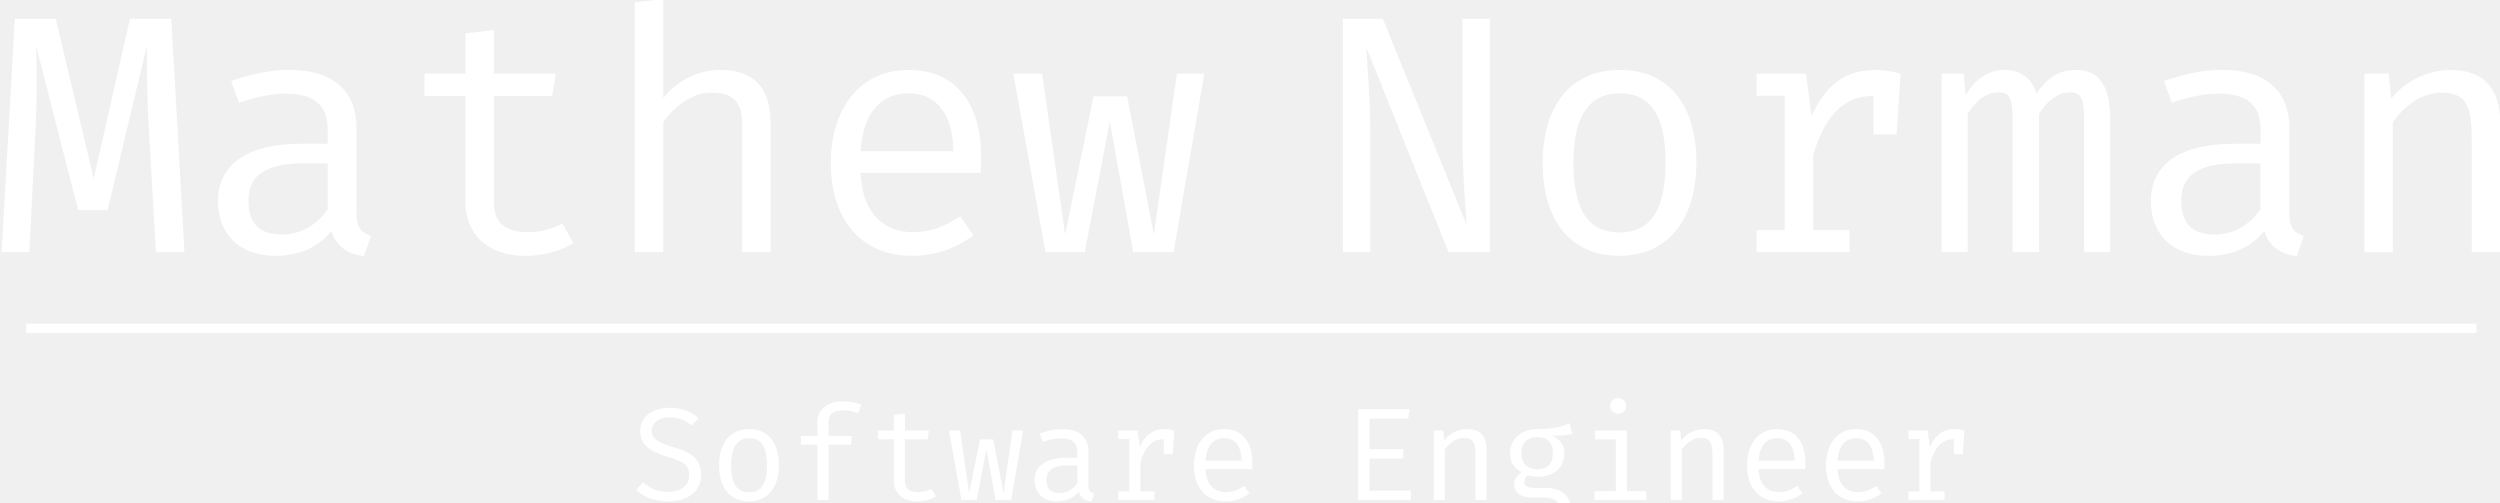
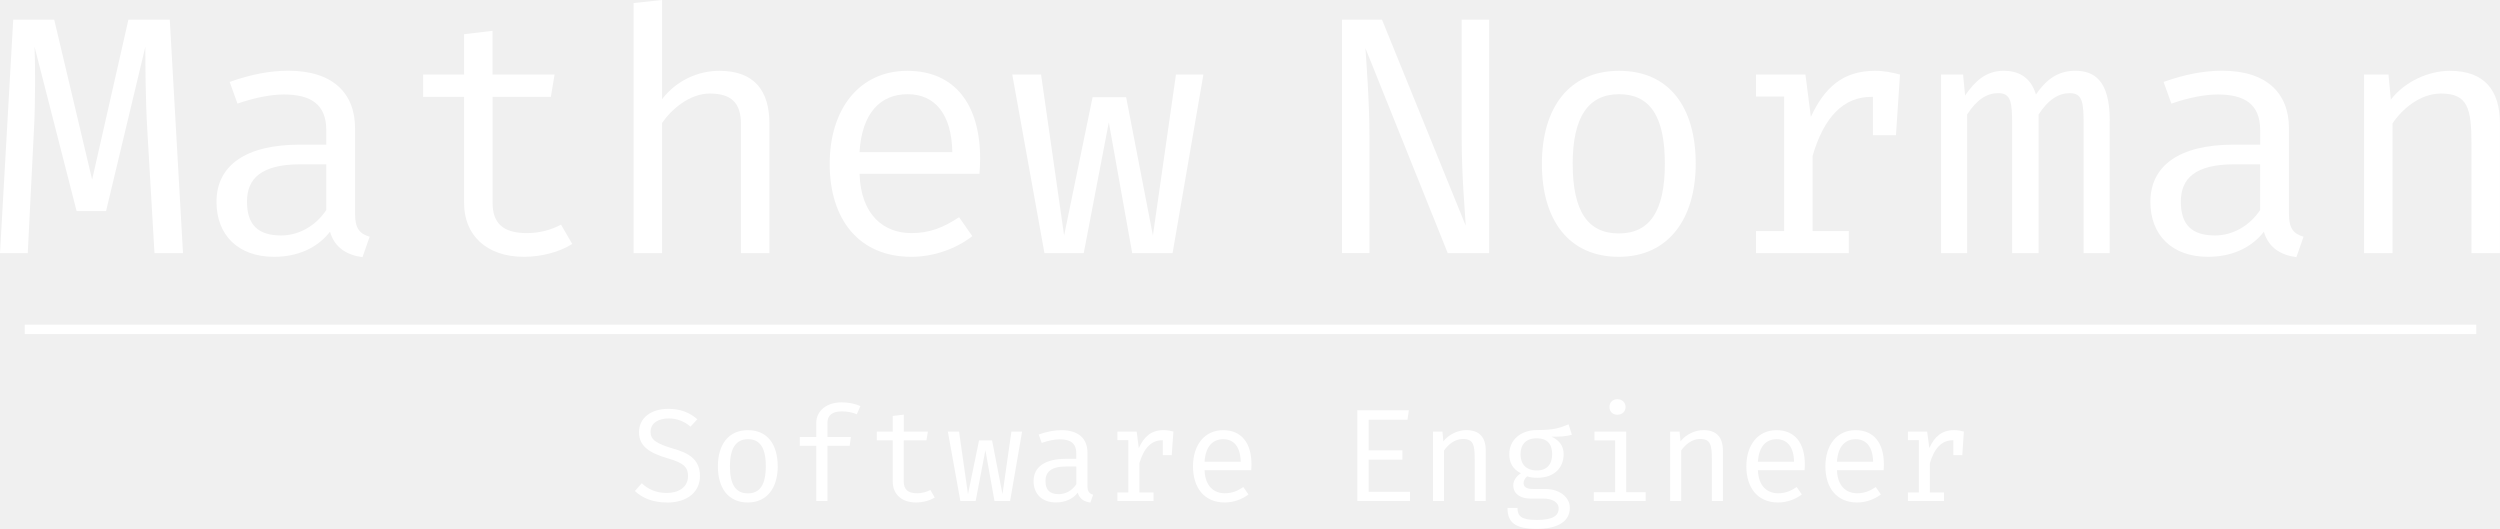
- <svg xmlns="http://www.w3.org/2000/svg" id="Horizontal_Name" data-name="Horizontal Name" viewBox="0 0 531.6 106.82">
-   <g id="Tag">
-     <path d="M142.05,106.61c-2.83,0-5.15-.87-6.78-2.44l1.46-1.65c1.34,1.26,3,2.07,5.35,2.07s4.48-1.15,4.48-3.58c0-1.88-.9-2.8-4.2-3.75-3.84-1.12-6.22-2.52-6.22-5.57s2.55-4.98,6.24-4.98c2.63,0,4.54.81,6.16,2.21l-1.46,1.57c-1.37-1.2-3-1.74-4.62-1.74-2.13,0-3.86.92-3.86,2.86,0,1.65,1.18,2.49,4.84,3.56,3.02.87,5.66,2.13,5.66,5.8,0,3.33-2.58,5.66-7.06,5.66Z" style="fill: #fff; stroke-width: 0px;" />
-     <path d="M165.63,98.91c0,4.54-2.24,7.7-6.36,7.7s-6.36-3.02-6.36-7.67,2.24-7.7,6.38-7.7,6.33,3.02,6.33,7.67ZM155.47,98.94c0,3.92,1.26,5.74,3.81,5.74s3.81-1.82,3.81-5.77-1.26-5.74-3.78-5.74-3.84,1.85-3.84,5.77Z" style="fill: #fff; stroke-width: 0px;" />
-     <path d="M183.19,86.11l-.76,1.76c-.95-.42-2.04-.62-3.16-.62-2.04,0-3.08.81-3.08,2.44v3h4.98l-.25,1.88h-4.73v11.73h-2.38v-11.73h-3.5v-1.88h3.5v-2.94c0-2.72,2.32-4.42,5.38-4.42,1.6,0,2.86.31,4,.78Z" style="fill: #fff; stroke-width: 0px;" />
-     <path d="M195.03,106.61c-3.16,0-4.96-1.85-4.96-4.42v-8.79h-3.39v-1.85h3.39v-3.33l2.35-.28v3.61h5.12l-.31,1.85h-4.82v8.76c0,1.62.81,2.49,2.83,2.49,1.09,0,2.04-.28,2.83-.7l.92,1.6c-1.04.67-2.58,1.06-3.98,1.06Z" style="fill: #fff; stroke-width: 0px;" />
-     <path d="M211.69,106.3l-1.93-10.81-2.07,10.81h-3.25l-2.66-14.76h2.38l1.9,13.3,2.35-11.42h2.77l2.21,11.42,1.9-13.3h2.27l-2.55,14.76h-3.33Z" style="fill: #fff; stroke-width: 0px;" />
-     <path d="M232.66,104.96l-.59,1.68c-1.26-.17-2.3-.76-2.69-2.1-1.06,1.37-2.72,2.07-4.62,2.07-2.97,0-4.76-1.79-4.76-4.54,0-3.02,2.44-4.73,6.89-4.73h2.18v-1.2c0-2.16-1.32-2.94-3.5-2.94-.98,0-2.32.22-3.84.76l-.64-1.79c1.82-.64,3.39-.92,4.84-.92,3.67,0,5.52,1.85,5.52,4.76v7.08c0,1.18.36,1.62,1.2,1.88ZM229.08,102.75v-3.78h-2.13c-3.25,0-4.42,1.18-4.42,3.08s.9,2.8,2.83,2.8c1.46,0,2.86-.78,3.72-2.1Z" style="fill: #fff; stroke-width: 0px;" />
-     <path d="M249.71,91.55l-.34,5.01h-1.9v-3.16h-.14c-2.27,0-3.89,1.62-4.84,4.87v6.22h3v1.82h-7.67v-1.82h2.32v-11.12h-2.32v-1.82h4.09l.45,3.5c1.12-2.41,2.63-3.81,5.29-3.81.81,0,1.43.14,2.07.31Z" style="fill: #fff; stroke-width: 0px;" />
-     <path d="M260.63,104.65c1.51,0,2.63-.45,3.95-1.32l1.09,1.57c-1.37,1.06-3.22,1.71-5.04,1.71-4.31,0-6.75-3.08-6.75-7.67s2.49-7.7,6.41-7.7,6.02,2.77,6.02,7.25c0,.5-.03.95-.06,1.26h-9.91c.11,3.42,2.02,4.9,4.28,4.9ZM256.35,97.96h7.67c-.06-3.16-1.46-4.79-3.7-4.79s-3.78,1.54-3.98,4.79Z" style="fill: #fff; stroke-width: 0px;" />
-     <path d="M291.21,95.52h7.17v1.99h-7.17v6.83h8.79v1.96h-11.2v-19.29h10.95l-.28,2.02h-8.26v6.5Z" style="fill: #fff; stroke-width: 0px;" />
-     <path d="M304.87,91.55h2.02l.2,2.07c1.18-1.51,3.14-2.38,4.87-2.38,2.88,0,4.14,1.62,4.14,4.37v10.7h-2.35v-8.96c0-3.02-.31-4.23-2.52-4.23-1.74,0-3.22,1.29-4,2.46v10.72h-2.35v-14.76Z" style="fill: #fff; stroke-width: 0px;" />
-     <path d="M334.38,92.22c-1.23.39-2.66.42-4.31.42,1.74.78,2.58,2.04,2.58,3.72,0,2.91-2.04,5.01-5.54,5.01-.98,0-1.57-.08-2.21-.31-.42.34-.76.9-.76,1.43,0,.7.45,1.26,1.96,1.26h2.66c2.97,0,5.21,1.71,5.21,4,0,2.88-2.55,4.48-7.03,4.48-4.7,0-6.22-1.46-6.22-4.45h2.13c0,1.74.78,2.55,4.09,2.55s4.65-.84,4.65-2.44c0-1.4-1.43-2.1-3.3-2.1h-2.63c-2.58,0-3.72-1.32-3.72-2.8,0-.92.56-1.88,1.62-2.58-1.68-.87-2.46-2.16-2.46-4.06,0-3,2.38-5.12,5.88-5.12,3.7,0,4.98-.5,6.72-1.23l.7,2.21ZM323.49,96.36c0,2.02,1.09,3.44,3.5,3.44,2.1,0,3.22-1.29,3.22-3.47s-1.09-3.36-3.28-3.36c-2.38,0-3.44,1.4-3.44,3.39Z" style="fill: #fff; stroke-width: 0px;" />
-     <path d="M345.95,104.43h4.14v1.88h-11.03v-1.88h4.54v-11h-4.4v-1.88h6.75v12.88ZM345.81,86.31c0,.95-.7,1.65-1.74,1.65s-1.68-.7-1.68-1.65.67-1.65,1.68-1.65,1.74.7,1.74,1.65Z" style="fill: #fff; stroke-width: 0px;" />
-     <path d="M355.27,91.55h2.02l.2,2.07c1.18-1.51,3.14-2.38,4.87-2.38,2.88,0,4.14,1.62,4.14,4.37v10.7h-2.35v-8.96c0-3.02-.31-4.23-2.52-4.23-1.74,0-3.22,1.29-4,2.46v10.72h-2.35v-14.76Z" style="fill: #fff; stroke-width: 0px;" />
-     <path d="M378.23,104.65c1.51,0,2.63-.45,3.95-1.32l1.09,1.57c-1.37,1.06-3.22,1.71-5.04,1.71-4.31,0-6.75-3.08-6.75-7.67s2.49-7.7,6.41-7.7,6.02,2.77,6.02,7.25c0,.5-.03.95-.06,1.26h-9.91c.11,3.42,2.02,4.9,4.28,4.9ZM373.95,97.96h7.67c-.06-3.16-1.46-4.79-3.7-4.79s-3.78,1.54-3.98,4.79Z" style="fill: #fff; stroke-width: 0px;" />
-     <path d="M395.03,104.65c1.51,0,2.63-.45,3.95-1.32l1.09,1.57c-1.37,1.06-3.22,1.71-5.04,1.71-4.31,0-6.75-3.08-6.75-7.67s2.49-7.7,6.41-7.7,6.02,2.77,6.02,7.25c0,.5-.03.95-.06,1.26h-9.91c.11,3.42,2.02,4.9,4.28,4.9ZM390.75,97.96h7.67c-.06-3.16-1.46-4.79-3.7-4.79s-3.78,1.54-3.98,4.79Z" style="fill: #fff; stroke-width: 0px;" />
-     <path d="M417.71,91.55l-.34,5.01h-1.9v-3.16h-.14c-2.27,0-3.89,1.62-4.84,4.87v6.22h3v1.82h-7.67v-1.82h2.32v-11.12h-2.32v-1.82h4.09l.45,3.5c1.12-2.41,2.63-3.81,5.29-3.81.81,0,1.43.14,2.07.31Z" style="fill: #fff; stroke-width: 0px;" />
+ <svg xmlns="http://www.w3.org/2000/svg" id="logo" class="logo" data-name="Horizontal Name" viewBox="0 0 531.31 112.41">
+   <g id="tagline" class="logo-tagline">
+     <path d="M141.71,106.79c-2.83,0-5.15-.87-6.78-2.44l1.46-1.65c1.34,1.26,3,2.07,5.35,2.07s4.48-1.15,4.48-3.58c0-1.88-.9-2.8-4.2-3.75-3.84-1.12-6.22-2.52-6.22-5.57s2.55-4.98,6.24-4.98c2.63,0,4.54.81,6.16,2.21l-1.46,1.57c-1.37-1.2-3-1.74-4.62-1.74-2.13,0-3.86.92-3.86,2.86,0,1.65,1.18,2.49,4.84,3.56,3.02.87,5.66,2.13,5.66,5.8,0,3.33-2.58,5.66-7.06,5.66Z" style="fill: #fff; stroke-width: 0px;" />
+     <path d="M165.29,99.09c0,4.54-2.24,7.7-6.36,7.7s-6.36-3.02-6.36-7.67,2.24-7.7,6.38-7.7,6.33,3.02,6.33,7.67ZM155.13,99.11c0,3.92,1.26,5.74,3.81,5.74s3.81-1.82,3.81-5.77-1.26-5.74-3.78-5.74-3.84,1.85-3.84,5.77Z" style="fill: #fff; stroke-width: 0px;" />
+     <path d="M182.85,86.29l-.76,1.76c-.95-.42-2.04-.62-3.16-.62-2.04,0-3.08.81-3.08,2.44v3h4.98l-.25,1.88h-4.73v11.73h-2.38v-11.73h-3.5v-1.88h3.5v-2.94c0-2.72,2.32-4.42,5.38-4.42,1.6,0,2.86.31,4,.78Z" style="fill: #fff; stroke-width: 0px;" />
+     <path d="M194.69,106.79c-3.16,0-4.96-1.85-4.96-4.42v-8.79h-3.39v-1.85h3.39v-3.33l2.35-.28v3.61h5.12l-.31,1.85h-4.82v8.76c0,1.62.81,2.49,2.83,2.49,1.09,0,2.04-.28,2.83-.7l.92,1.6c-1.04.67-2.58,1.06-3.98,1.06Z" style="fill: #fff; stroke-width: 0px;" />
+     <path d="M211.35,106.48l-1.93-10.81-2.07,10.81h-3.25l-2.66-14.76h2.38l1.9,13.3,2.35-11.42h2.77l2.21,11.42,1.9-13.3h2.27l-2.55,14.76h-3.33Z" style="fill: #fff; stroke-width: 0px;" />
+     <path d="M232.32,105.13l-.59,1.68c-1.26-.17-2.3-.76-2.69-2.1-1.06,1.37-2.72,2.07-4.62,2.07-2.97,0-4.76-1.79-4.76-4.54,0-3.02,2.44-4.73,6.89-4.73h2.18v-1.2c0-2.16-1.32-2.94-3.5-2.94-.98,0-2.32.22-3.84.76l-.64-1.79c1.82-.64,3.39-.92,4.84-.92,3.67,0,5.52,1.85,5.52,4.76v7.08c0,1.18.36,1.62,1.2,1.88ZM228.74,102.92v-3.78h-2.13c-3.25,0-4.42,1.18-4.42,3.08s.9,2.8,2.83,2.8c1.46,0,2.86-.78,3.72-2.1Z" style="fill: #fff; stroke-width: 0px;" />
+     <path d="M249.37,91.72l-.34,5.01h-1.9v-3.16h-.14c-2.27,0-3.89,1.62-4.84,4.87v6.22h3v1.82h-7.67v-1.82h2.32v-11.12h-2.32v-1.82h4.09l.45,3.5c1.12-2.41,2.63-3.81,5.29-3.81.81,0,1.43.14,2.07.31Z" style="fill: #fff; stroke-width: 0px;" />
+     <path d="M260.29,104.83c1.51,0,2.63-.45,3.95-1.32l1.09,1.57c-1.37,1.06-3.22,1.71-5.04,1.71-4.31,0-6.75-3.08-6.75-7.67s2.49-7.7,6.41-7.7,6.02,2.77,6.02,7.25c0,.5-.03.95-.06,1.26h-9.91c.11,3.42,2.02,4.9,4.28,4.9ZM256.01,98.13h7.67c-.06-3.16-1.46-4.79-3.7-4.79s-3.78,1.54-3.98,4.79Z" style="fill: #fff; stroke-width: 0px;" />
+     <path d="M290.87,95.7h7.17v1.99h-7.17v6.83h8.79v1.96h-11.2v-19.29h10.95l-.28,2.02h-8.26v6.5Z" style="fill: #fff; stroke-width: 0px;" />
+     <path d="M304.53,91.72h2.02l.2,2.07c1.18-1.51,3.14-2.38,4.87-2.38,2.88,0,4.14,1.62,4.14,4.37v10.7h-2.35v-8.96c0-3.02-.31-4.23-2.52-4.23-1.74,0-3.22,1.29-4,2.46v10.72h-2.35v-14.76Z" style="fill: #fff; stroke-width: 0px;" />
+     <path d="M334.04,92.39c-1.23.39-2.66.42-4.31.42,1.74.78,2.58,2.04,2.58,3.72,0,2.91-2.04,5.01-5.54,5.01-.98,0-1.57-.08-2.21-.31-.42.34-.76.9-.76,1.43,0,.7.45,1.26,1.96,1.26h2.66c2.97,0,5.21,1.71,5.21,4,0,2.88-2.55,4.48-7.03,4.48-4.7,0-6.22-1.46-6.22-4.45h2.13c0,1.74.78,2.55,4.09,2.55s4.65-.84,4.65-2.44c0-1.4-1.43-2.1-3.3-2.1h-2.63c-2.58,0-3.72-1.32-3.72-2.8,0-.92.56-1.88,1.62-2.58-1.68-.87-2.46-2.16-2.46-4.06,0-3,2.38-5.12,5.88-5.12,3.7,0,4.98-.5,6.72-1.23l.7,2.21ZM323.15,96.54c0,2.02,1.09,3.44,3.5,3.44,2.1,0,3.22-1.29,3.22-3.47s-1.09-3.36-3.28-3.36c-2.38,0-3.44,1.4-3.44,3.39Z" style="fill: #fff; stroke-width: 0px;" />
+     <path d="M345.61,104.6h4.14v1.88h-11.03v-1.88h4.54v-11h-4.4v-1.88h6.75v12.88ZM345.47,86.49c0,.95-.7,1.65-1.74,1.65s-1.68-.7-1.68-1.65.67-1.65,1.68-1.65,1.74.7,1.74,1.65Z" style="fill: #fff; stroke-width: 0px;" />
+     <path d="M354.93,91.72h2.02l.2,2.07c1.18-1.51,3.14-2.38,4.87-2.38,2.88,0,4.14,1.62,4.14,4.37v10.7h-2.35v-8.96c0-3.02-.31-4.23-2.52-4.23-1.74,0-3.22,1.29-4,2.46v10.72h-2.35v-14.76Z" style="fill: #fff; stroke-width: 0px;" />
+     <path d="M377.89,104.83c1.51,0,2.63-.45,3.95-1.32l1.09,1.57c-1.37,1.06-3.22,1.71-5.04,1.71-4.31,0-6.75-3.08-6.75-7.67s2.49-7.7,6.41-7.7,6.02,2.77,6.02,7.25c0,.5-.03.95-.06,1.26h-9.91c.11,3.42,2.02,4.9,4.28,4.9ZM373.61,98.13h7.67c-.06-3.16-1.46-4.79-3.7-4.79s-3.78,1.54-3.98,4.79Z" style="fill: #fff; stroke-width: 0px;" />
+     <path d="M394.69,104.83c1.51,0,2.63-.45,3.95-1.32l1.09,1.57c-1.37,1.06-3.22,1.71-5.04,1.71-4.31,0-6.75-3.08-6.75-7.67s2.49-7.7,6.41-7.7,6.02,2.77,6.02,7.25c0,.5-.03.95-.06,1.26h-9.91c.11,3.42,2.02,4.9,4.28,4.9ZM390.41,98.13h7.67c-.06-3.16-1.46-4.79-3.7-4.79s-3.78,1.54-3.98,4.79Z" style="fill: #fff; stroke-width: 0px;" />
+     <path d="M417.37,91.72l-.34,5.01h-1.9v-3.16h-.14c-2.27,0-3.89,1.62-4.84,4.87v6.22h3v1.82h-7.67v-1.82h2.32v-11.12h-2.32v-1.82h4.09l.45,3.5c1.12-2.41,2.63-3.81,5.29-3.81.81,0,1.43.14,2.07.31Z" style="fill: #fff; stroke-width: 0px;" />
  </g>
-   <line id="Separator" x1="5.6" y1="69.82" x2="526.6" y2="69.82" style="fill: #fff; stroke: #fff; stroke-miterlimit: 10; stroke-width: 2px;" />
-   <g id="Name">
-     <path d="M39.22,53.61h-6.05l-1.51-25.92c-.43-6.84-.43-15.48-.43-17.93l-8.35,34.92h-6.26L7.68,9.76c.14,2.74.22,11.74-.14,17.93l-1.3,25.92H.34L3.15,4h8.71l8.06,33.99L27.63,4h8.79l2.81,49.61Z" style="fill: #fff; stroke-width: 0px;" />
-     <path d="M78.89,50.16l-1.51,4.32c-3.24-.43-5.9-1.94-6.91-5.4-2.74,3.53-6.99,5.33-11.88,5.33-7.63,0-12.24-4.61-12.24-11.67,0-7.78,6.26-12.17,17.71-12.17h5.62v-3.1c0-5.54-3.38-7.56-9-7.56-2.52,0-5.98.58-9.87,1.94l-1.66-4.61c4.68-1.66,8.71-2.38,12.46-2.38,9.43,0,14.19,4.75,14.19,12.24v18.22c0,3.02.94,4.18,3.1,4.82ZM69.68,44.47v-9.72h-5.47c-8.35,0-11.38,3.02-11.38,7.92s2.3,7.2,7.27,7.2c3.74,0,7.34-2.02,9.58-5.4Z" style="fill: #fff; stroke-width: 0px;" />
-     <path d="M111.72,54.4c-8.14,0-12.75-4.75-12.75-11.38v-22.61h-8.71v-4.75h8.71V7.1l6.05-.72v9.29h13.18l-.79,4.75h-12.38v22.54c0,4.18,2.09,6.41,7.27,6.41,2.81,0,5.26-.72,7.27-1.8l2.38,4.1c-2.66,1.73-6.62,2.74-10.22,2.74Z" style="fill: #fff; stroke-width: 0px;" />
-     <path d="M141.03,20.92c3.02-3.96,7.63-6.05,12.17-6.05,7.42,0,10.66,4.18,10.66,11.23v27.51h-6.05v-27.43c0-4.54-2.09-6.48-6.62-6.48-4.25,0-8.14,3.31-10.15,6.26v27.65h-6.05V.47l6.05-.65v21.1Z" style="fill: #fff; stroke-width: 0px;" />
-     <path d="M194.02,49.36c3.89,0,6.77-1.15,10.15-3.38l2.81,4.03c-3.53,2.74-8.28,4.39-12.96,4.39-11.09,0-17.35-7.92-17.35-19.73s6.41-19.8,16.49-19.8,15.48,7.13,15.48,18.65c0,1.3-.07,2.45-.14,3.24h-25.49c.29,8.79,5.18,12.6,11.02,12.6ZM183,32.15h19.73c-.14-8.14-3.74-12.31-9.5-12.31s-9.72,3.96-10.22,12.31Z" style="fill: #fff; stroke-width: 0px;" />
-     <path d="M240.96,53.61l-4.97-27.79-5.33,27.79h-8.35l-6.84-37.95h6.12l4.9,34.2,6.05-29.38h7.13l5.69,29.38,4.9-34.2h5.83l-6.55,37.95h-8.57Z" style="fill: #fff; stroke-width: 0px;" />
-     <path d="M290.52,10.05c.14,2.16.86,11.09.86,18.72v24.84h-5.83V4h8.5l17.79,43.78c-.07-2.02-.86-10.01-.86-18.94V4h5.83v49.61h-8.79l-17.5-43.56Z" style="fill: #fff; stroke-width: 0px;" />
-     <path d="M360.72,34.6c0,11.67-5.76,19.8-16.35,19.8s-16.34-7.78-16.34-19.73,5.76-19.8,16.42-19.8,16.27,7.78,16.27,19.73ZM334.58,34.67c0,10.08,3.24,14.76,9.79,14.76s9.79-4.68,9.79-14.83-3.24-14.76-9.72-14.76-9.87,4.75-9.87,14.83Z" style="fill: #fff; stroke-width: 0px;" />
-     <path d="M404.14,15.67l-.86,12.89h-4.9v-8.14h-.36c-5.83,0-10.01,4.18-12.46,12.53v15.99h7.7v4.68h-19.73v-4.68h5.98v-28.59h-5.98v-4.68h10.51l1.15,9c2.88-6.19,6.77-9.79,13.61-9.79,2.09,0,3.67.36,5.33.79Z" style="fill: #fff; stroke-width: 0px;" />
-     <path d="M448.7,25.39v28.23h-5.54v-27.22c0-4.82-.22-6.77-2.95-6.77-2.3,0-4.54,1.3-6.62,4.54v29.45h-5.62v-27.22c0-4.82-.22-6.77-2.95-6.77-2.38,0-4.54,1.3-6.62,4.54v29.45h-5.54V15.67h4.68l.43,4.46c2.02-2.95,4.39-5.26,8.21-5.26,2.88,0,5.69,1.15,6.84,5.04,2.09-3.02,4.54-5.04,8.35-5.04s7.34,1.8,7.34,10.51Z" style="fill: #fff; stroke-width: 0px;" />
-     <path d="M489.89,50.16l-1.51,4.32c-3.24-.43-5.9-1.94-6.91-5.4-2.74,3.53-6.99,5.33-11.88,5.33-7.63,0-12.24-4.61-12.24-11.67,0-7.78,6.26-12.17,17.71-12.17h5.62v-3.1c0-5.54-3.38-7.56-9-7.56-2.52,0-5.98.58-9.87,1.94l-1.66-4.61c4.68-1.66,8.71-2.38,12.46-2.38,9.43,0,14.19,4.75,14.19,12.24v18.22c0,3.02.94,4.18,3.1,4.82ZM480.67,44.47v-9.72h-5.47c-8.35,0-11.38,3.02-11.38,7.92s2.3,7.2,7.27,7.2c3.74,0,7.34-2.02,9.58-5.4Z" style="fill: #fff; stroke-width: 0px;" />
-     <path d="M502.77,15.67h5.18l.5,5.33c3.02-3.89,8.07-6.12,12.53-6.12,7.42,0,10.66,4.18,10.66,11.23v27.51h-6.05v-23.04c0-7.78-.79-10.87-6.48-10.87-4.46,0-8.28,3.31-10.3,6.34v27.58h-6.05V15.67Z" style="fill: #fff; stroke-width: 0px;" />
+   <line id="separator" class="logo-separator" x1="5.26" y1="70" x2="526.26" y2="70" style="fill: #fff; stroke: #fff; stroke-miterlimit: 10; stroke-width: 2px;" />
+   <g id="name" class="logo-name">
+     <path d="M38.88,53.79h-6.05l-1.51-25.92c-.43-6.84-.43-15.48-.43-17.93l-8.35,34.92h-6.26L7.34,9.94c.14,2.74.22,11.74-.14,17.93l-1.3,25.92H0L2.81,4.18h8.71l8.06,33.99L27.29,4.18h8.79l2.81,49.61Z" style="fill: #fff; stroke-width: 0px;" />
+     <path d="M78.55,50.33l-1.51,4.32c-3.24-.43-5.9-1.94-6.91-5.4-2.74,3.53-6.99,5.33-11.88,5.33-7.63,0-12.24-4.61-12.24-11.67,0-7.78,6.26-12.17,17.71-12.17h5.62v-3.1c0-5.54-3.38-7.56-9-7.56-2.52,0-5.98.58-9.87,1.94l-1.66-4.61c4.68-1.66,8.71-2.38,12.46-2.38,9.43,0,14.19,4.75,14.19,12.24v18.22c0,3.02.94,4.18,3.1,4.82ZM69.34,44.64v-9.72h-5.47c-8.35,0-11.38,3.02-11.38,7.92s2.3,7.2,7.27,7.2c3.74,0,7.34-2.02,9.58-5.4Z" style="fill: #fff; stroke-width: 0px;" />
+     <path d="M111.38,54.58c-8.14,0-12.75-4.75-12.75-11.38v-22.61h-8.71v-4.75h8.71V7.27l6.05-.72v9.29h13.18l-.79,4.75h-12.38v22.54c0,4.18,2.09,6.41,7.27,6.41,2.81,0,5.26-.72,7.27-1.8l2.38,4.1c-2.66,1.73-6.62,2.74-10.22,2.74Z" style="fill: #fff; stroke-width: 0px;" />
+     <path d="M140.69,21.1c3.02-3.96,7.63-6.05,12.17-6.05,7.42,0,10.66,4.18,10.66,11.23v27.51h-6.05v-27.43c0-4.54-2.09-6.48-6.62-6.48-4.25,0-8.14,3.31-10.15,6.26v27.65h-6.05V.65l6.05-.65v21.1Z" style="fill: #fff; stroke-width: 0px;" />
+     <path d="M193.68,49.54c3.89,0,6.77-1.15,10.15-3.38l2.81,4.03c-3.53,2.74-8.28,4.39-12.96,4.39-11.09,0-17.35-7.92-17.35-19.73s6.41-19.8,16.49-19.8,15.48,7.13,15.48,18.65c0,1.3-.07,2.45-.14,3.24h-25.49c.29,8.79,5.18,12.6,11.02,12.6ZM182.66,32.33h19.73c-.14-8.14-3.74-12.31-9.5-12.31s-9.72,3.96-10.22,12.31Z" style="fill: #fff; stroke-width: 0px;" />
+     <path d="M240.62,53.79l-4.97-27.79-5.33,27.79h-8.35l-6.84-37.95h6.12l4.9,34.2,6.05-29.38h7.13l5.69,29.38,4.9-34.2h5.83l-6.55,37.95h-8.57Z" style="fill: #fff; stroke-width: 0px;" />
+     <path d="M290.18,10.22c.14,2.16.86,11.09.86,18.72v24.84h-5.83V4.18h8.5l17.79,43.78c-.07-2.02-.86-10.01-.86-18.94V4.18h5.83v49.61h-8.79l-17.5-43.56Z" style="fill: #fff; stroke-width: 0px;" />
+     <path d="M360.38,34.78c0,11.67-5.76,19.8-16.35,19.8s-16.34-7.78-16.34-19.73,5.76-19.8,16.42-19.8,16.27,7.78,16.27,19.73ZM334.24,34.85c0,10.08,3.24,14.76,9.79,14.76s9.79-4.68,9.79-14.83-3.24-14.76-9.72-14.76-9.87,4.75-9.87,14.83Z" style="fill: #fff; stroke-width: 0px;" />
+     <path d="M403.8,15.84l-.86,12.89h-4.9v-8.14h-.36c-5.83,0-10.01,4.18-12.46,12.53v15.99h7.7v4.68h-19.73v-4.68h5.98v-28.59h-5.98v-4.68h10.51l1.15,9c2.88-6.19,6.77-9.79,13.61-9.79,2.09,0,3.67.36,5.33.79Z" style="fill: #fff; stroke-width: 0px;" />
+     <path d="M448.36,25.56v28.23h-5.54v-27.22c0-4.82-.22-6.77-2.95-6.77-2.3,0-4.54,1.3-6.62,4.54v29.45h-5.62v-27.22c0-4.82-.22-6.77-2.95-6.77-2.38,0-4.54,1.3-6.62,4.54v29.45h-5.54V15.84h4.68l.43,4.46c2.02-2.95,4.39-5.26,8.21-5.26,2.88,0,5.69,1.15,6.84,5.04,2.09-3.02,4.54-5.04,8.35-5.04s7.34,1.8,7.34,10.51Z" style="fill: #fff; stroke-width: 0px;" />
+     <path d="M489.55,50.33l-1.51,4.32c-3.24-.43-5.9-1.94-6.91-5.4-2.74,3.53-6.99,5.33-11.88,5.33-7.63,0-12.24-4.61-12.24-11.67,0-7.78,6.26-12.17,17.71-12.17h5.62v-3.1c0-5.54-3.38-7.56-9-7.56-2.52,0-5.98.58-9.87,1.94l-1.66-4.61c4.68-1.66,8.71-2.38,12.46-2.38,9.43,0,14.19,4.75,14.19,12.24v18.22c0,3.02.94,4.18,3.1,4.82ZM480.33,44.64v-9.72h-5.47c-8.35,0-11.38,3.02-11.38,7.92s2.3,7.2,7.27,7.2c3.74,0,7.34-2.02,9.58-5.4Z" style="fill: #fff; stroke-width: 0px;" />
+     <path d="M502.43,15.84h5.18l.5,5.33c3.02-3.89,8.07-6.12,12.53-6.12,7.42,0,10.66,4.18,10.66,11.23v27.51h-6.05v-23.04c0-7.78-.79-10.87-6.48-10.87-4.46,0-8.28,3.31-10.3,6.34v27.58h-6.05V15.84Z" style="fill: #fff; stroke-width: 0px;" />
  </g>
</svg>
